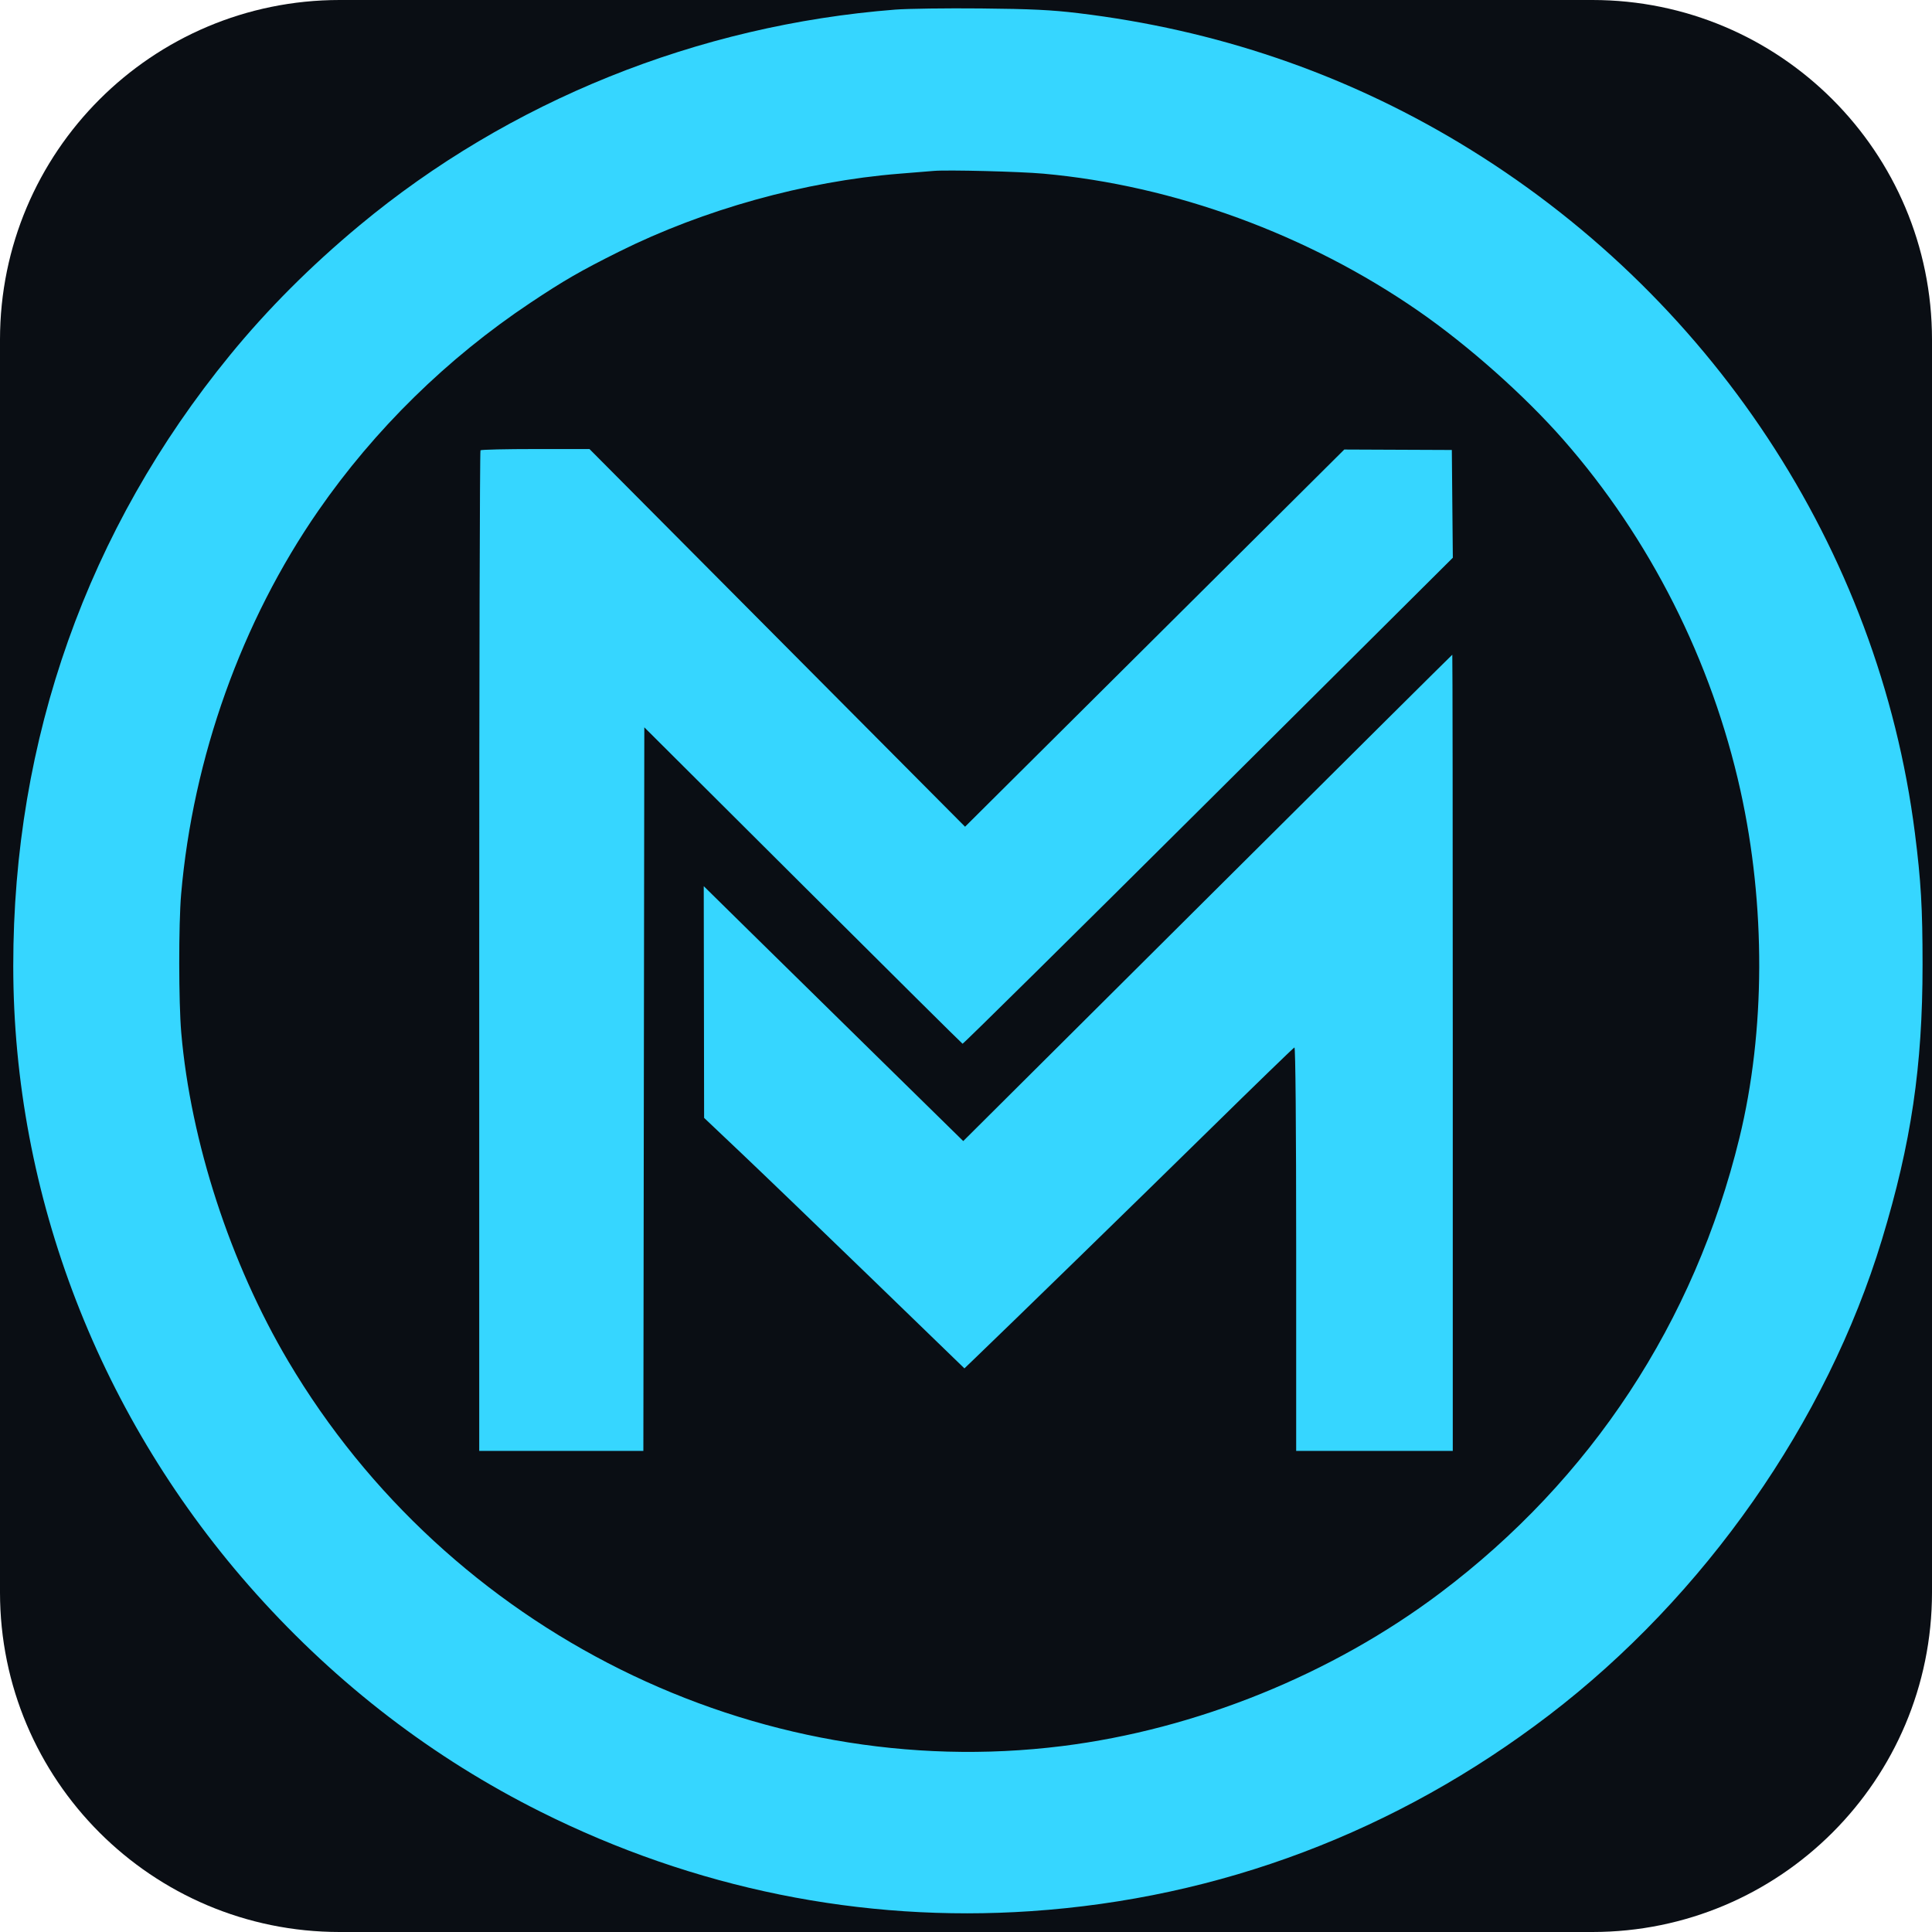
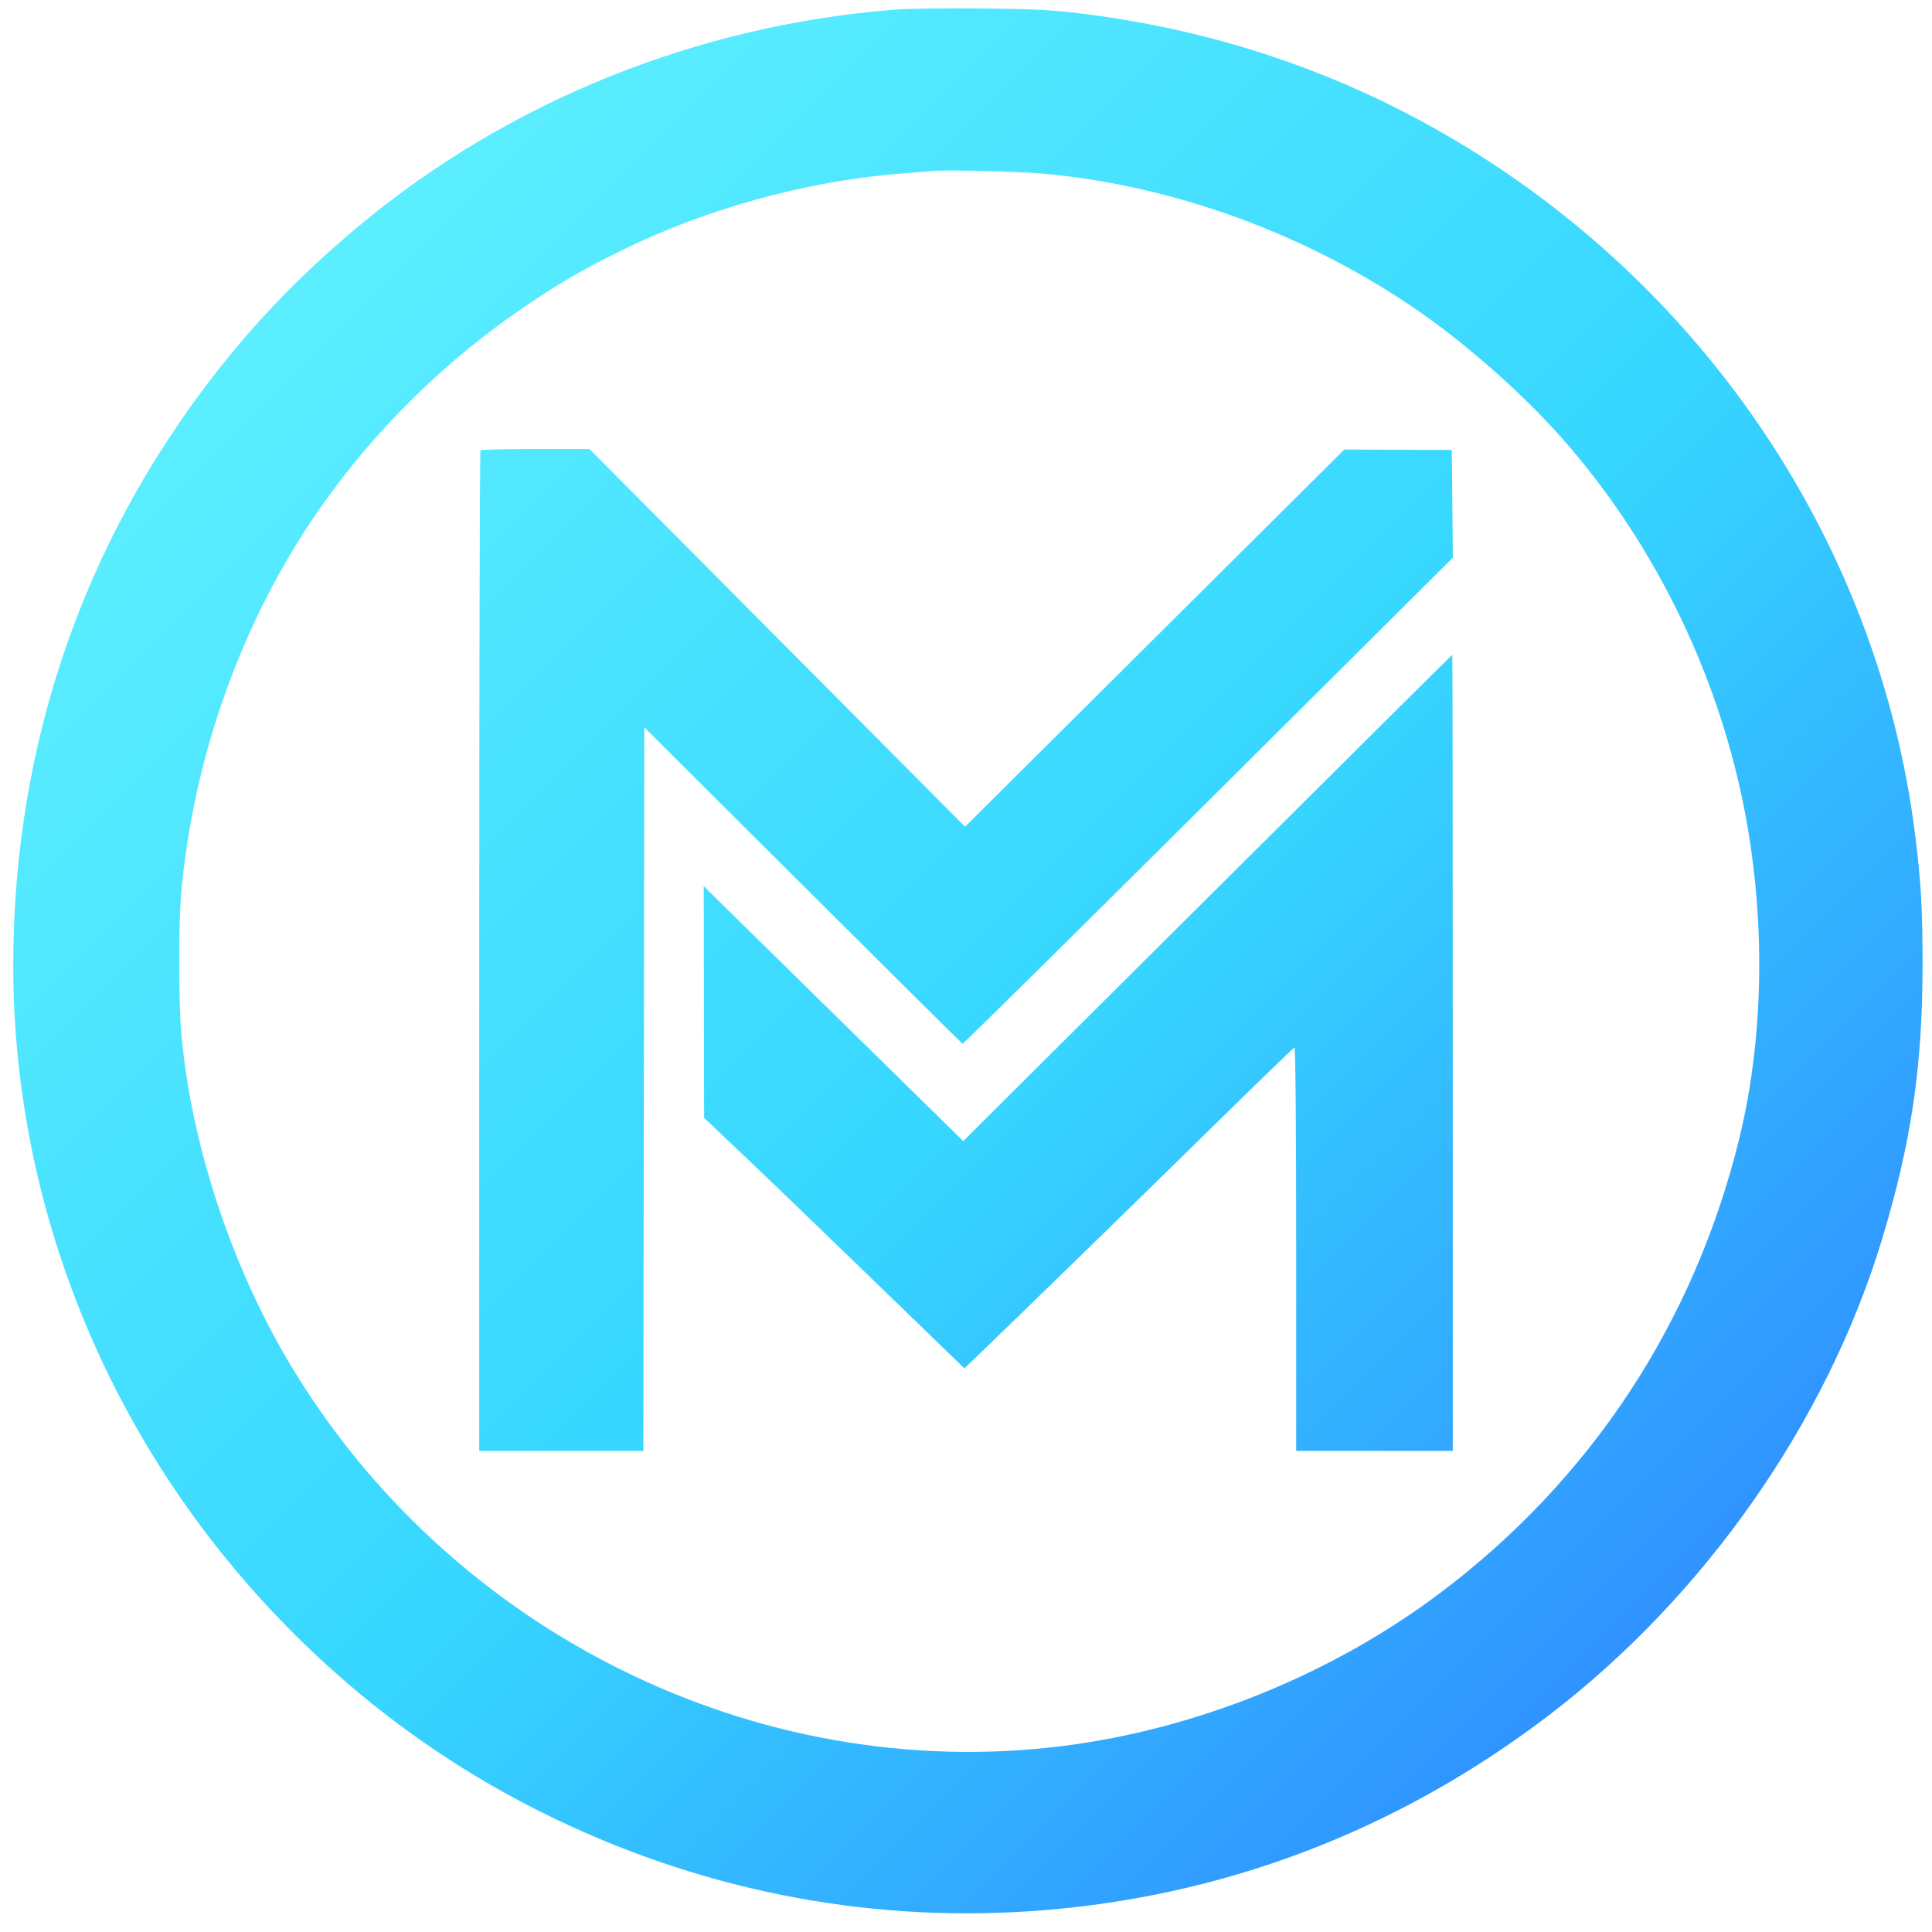
<svg xmlns="http://www.w3.org/2000/svg" viewBox="0 0 1024 1024" role="img" aria-label="M2_GIT_DIFF">
-   <rect width="1024" height="1024" rx="180" fill="#0a0e14" />
-   <path fill="#36d6ff" fill-rule="evenodd" d="M474.500 5.091 C 369.720 13.291,269.833 53.534,190.500 119.511 C 164.616 141.037,141.773 163.914,121.904 188.211 C 46.367 280.576,6.980 391.590,7.025 512.000 C 7.071 633.721,52.941 752.327,135.677 844.650 C 179.034 893.031,229.632 931.814,286.500 960.256 C 367.991 1001.013,456.545 1018.990,546.170 1012.970 C 646.559 1006.228,740.144 970.848,821.000 909.073 C 903.470 846.063,968.149 753.678,997.474 657.000 C 1012.996 605.829,1018.990 565.277,1018.997 511.395 C 1019.000 481.311,1018.159 466.844,1014.934 441.500 C 995.771 290.911,906.460 155.598,773.500 75.706 C 711.963 38.730,644.372 15.731,571.500 6.970 C 557.228 5.255,546.562 4.739,520.000 4.479 C 501.575 4.299,481.100 4.575,474.500 5.091 M553.000 92.045 C 622.278 98.285,693.122 124.222,751.779 164.820 C 778.194 183.102,807.986 209.567,828.612 233.070 C 874.497 285.356,907.232 350.199,922.475 419.000 C 935.933 479.742,935.737 546.581,921.934 603.104 C 898.062 700.867,843.346 784.061,763.277 844.336 C 705.991 887.461,634.151 916.559,563.000 925.454 C 400.593 945.760,237.673 864.755,152.797 721.500 C 122.057 669.616,101.064 605.170,96.065 547.339 C 94.676 531.267,94.638 489.693,95.998 474.000 C 102.282 401.519,128.084 329.349,168.658 270.765 C 198.517 227.653,236.961 189.944,281.000 160.570 C 298.844 148.668,307.730 143.541,328.142 133.370 C 372.979 111.026,426.624 96.097,476.500 92.082 C 484.200 91.462,492.525 90.785,495.000 90.577 C 502.349 89.959,540.596 90.927,553.000 92.045 M254.667 238.667 C 254.300 239.033,254.000 358.508,254.000 504.167 L 254.000 769.000 297.497 769.000 L 340.995 769.000 341.247 577.250 L 341.500 385.500 425.500 469.203 C 471.700 515.239,509.801 553.039,510.170 553.203 C 510.538 553.366,569.157 495.475,640.435 424.555 L 770.030 295.611 769.765 267.055 L 769.500 238.500 741.000 238.379 L 712.500 238.258 612.000 338.218 L 511.500 438.178 411.967 338.089 L 312.434 238.000 283.884 238.000 C 268.181 238.000,255.033 238.300,254.667 238.667 M640.020 475.903 L 510.539 604.791 465.551 560.645 C 440.807 536.365,409.861 505.967,396.781 493.094 L 373.000 469.687 373.097 531.094 L 373.194 592.500 393.244 611.500 C 404.271 621.950,435.315 651.823,462.229 677.885 L 511.164 725.269 516.332 720.311 C 535.862 701.573,603.741 635.446,640.827 599.028 C 665.208 575.088,685.570 555.350,686.077 555.167 C 686.637 554.964,687.000 596.948,687.000 661.917 L 687.000 769.000 728.500 769.000 L 770.000 769.000 770.000 558.000 C 770.000 441.950,769.888 347.003,769.750 347.008 C 769.612 347.012,711.234 405.015,640.020 475.903 " />
+   <defs>
+     <linearGradient id="glyph" x1="120" y1="120" x2="904" y2="904" gradientUnits="userSpaceOnUse">
+       <stop offset="0" stop-color="#5ef0ff" />
+       <stop offset="0.55" stop-color="#36d6ff" />
+       <stop offset="1" stop-color="#2f8bff" />
+     </linearGradient>
+   </defs>
+   <path fill="url(#glyph)" fill-rule="evenodd" d="M474.500 5.091 C 369.720 13.291,269.833 53.534,190.500 119.511 C 164.616 141.037,141.773 163.914,121.904 188.211 C 46.367 280.576,6.980 391.590,7.025 512.000 C 7.071 633.721,52.941 752.327,135.677 844.650 C 179.034 893.031,229.632 931.814,286.500 960.256 C 367.991 1001.013,456.545 1018.990,546.170 1012.970 C 646.559 1006.228,740.144 970.848,821.000 909.073 C 903.470 846.063,968.149 753.678,997.474 657.000 C 1012.996 605.829,1018.990 565.277,1018.997 511.395 C 1019.000 481.311,1018.159 466.844,1014.934 441.500 C 995.771 290.911,906.460 155.598,773.500 75.706 C 711.963 38.730,644.372 15.731,571.500 6.970 C 557.228 5.255,546.562 4.739,520.000 4.479 C 501.575 4.299,481.100 4.575,474.500 5.091 M553.000 92.045 C 622.278 98.285,693.122 124.222,751.779 164.820 C 778.194 183.102,807.986 209.567,828.612 233.070 C 874.497 285.356,907.232 350.199,922.475 419.000 C 935.933 479.742,935.737 546.581,921.934 603.104 C 898.062 700.867,843.346 784.061,763.277 844.336 C 705.991 887.461,634.151 916.559,563.000 925.454 C 400.593 945.760,237.673 864.755,152.797 721.500 C 122.057 669.616,101.064 605.170,96.065 547.339 C 94.676 531.267,94.638 489.693,95.998 474.000 C 102.282 401.519,128.084 329.349,168.658 270.765 C 198.517 227.653,236.961 189.944,281.000 160.570 C 298.844 148.668,307.730 143.541,328.142 133.370 C 372.979 111.026,426.624 96.097,476.500 92.082 C 484.200 91.462,492.525 90.785,495.000 90.577 C 502.349 89.959,540.596 90.927,553.000 92.045 M254.667 238.667 C 254.300 239.033,254.000 358.508,254.000 504.167 L 254.000 769.000 297.497 769.000 L 340.995 769.000 341.247 577.250 L 341.500 385.500 425.500 469.203 C 471.700 515.239,509.801 553.039,510.170 553.203 C 510.538 553.366,569.157 495.475,640.435 424.555 L 770.030 295.611 769.765 267.055 L 769.500 238.500 741.000 238.379 L 712.500 238.258 612.000 338.218 L 511.500 438.178 411.967 338.089 L 312.434 238.000 283.884 238.000 C 268.181 238.000,255.033 238.300,254.667 238.667 M640.020 475.903 L 510.539 604.791 465.551 560.645 C 440.807 536.365,409.861 505.967,396.781 493.094 L 373.000 469.687 373.097 531.094 L 373.194 592.500 393.244 611.500 C 404.271 621.950,435.315 651.823,462.229 677.885 L 511.164 725.269 516.332 720.311 C 535.862 701.573,603.741 635.446,640.827 599.028 C 665.208 575.088,685.570 555.350,686.077 555.167 C 686.637 554.964,687.000 596.948,687.000 661.917 L 687.000 769.000 728.500 769.000 L 770.000 769.000 770.000 558.000 C 770.000 441.950,769.888 347.003,769.750 347.008 C 769.612 347.012,711.234 405.015,640.020 475.903 " />
</svg>
